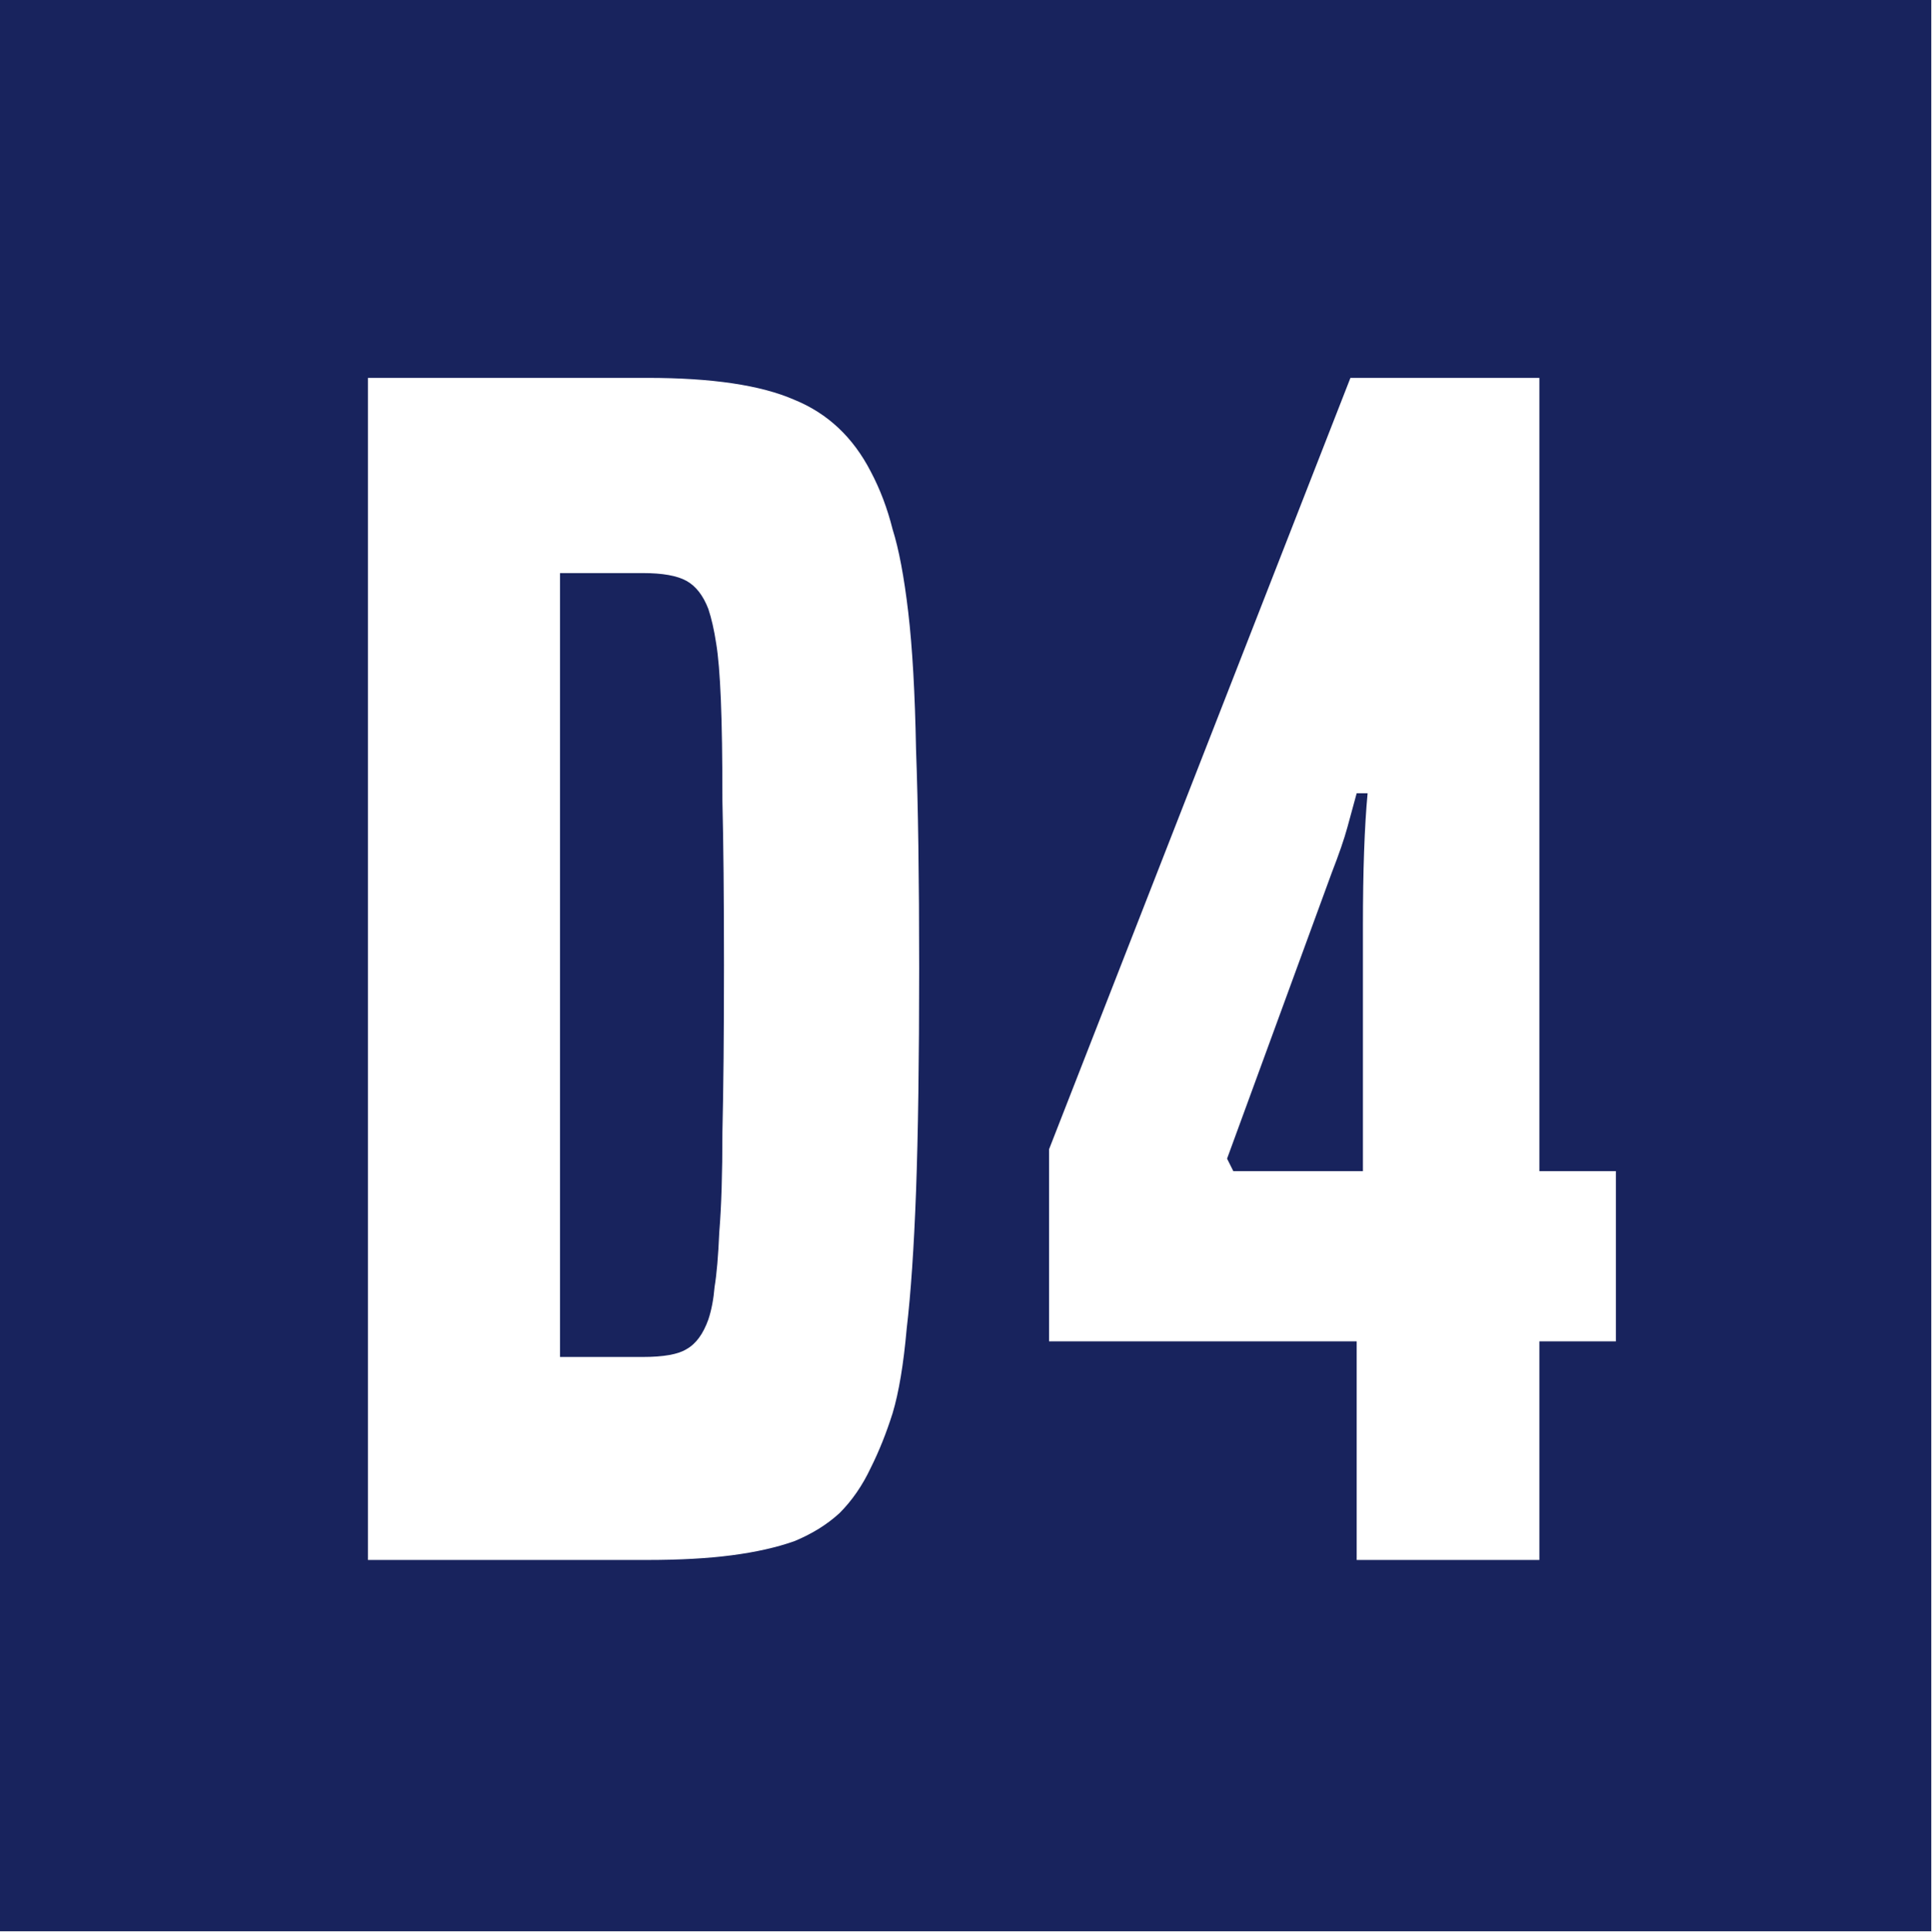
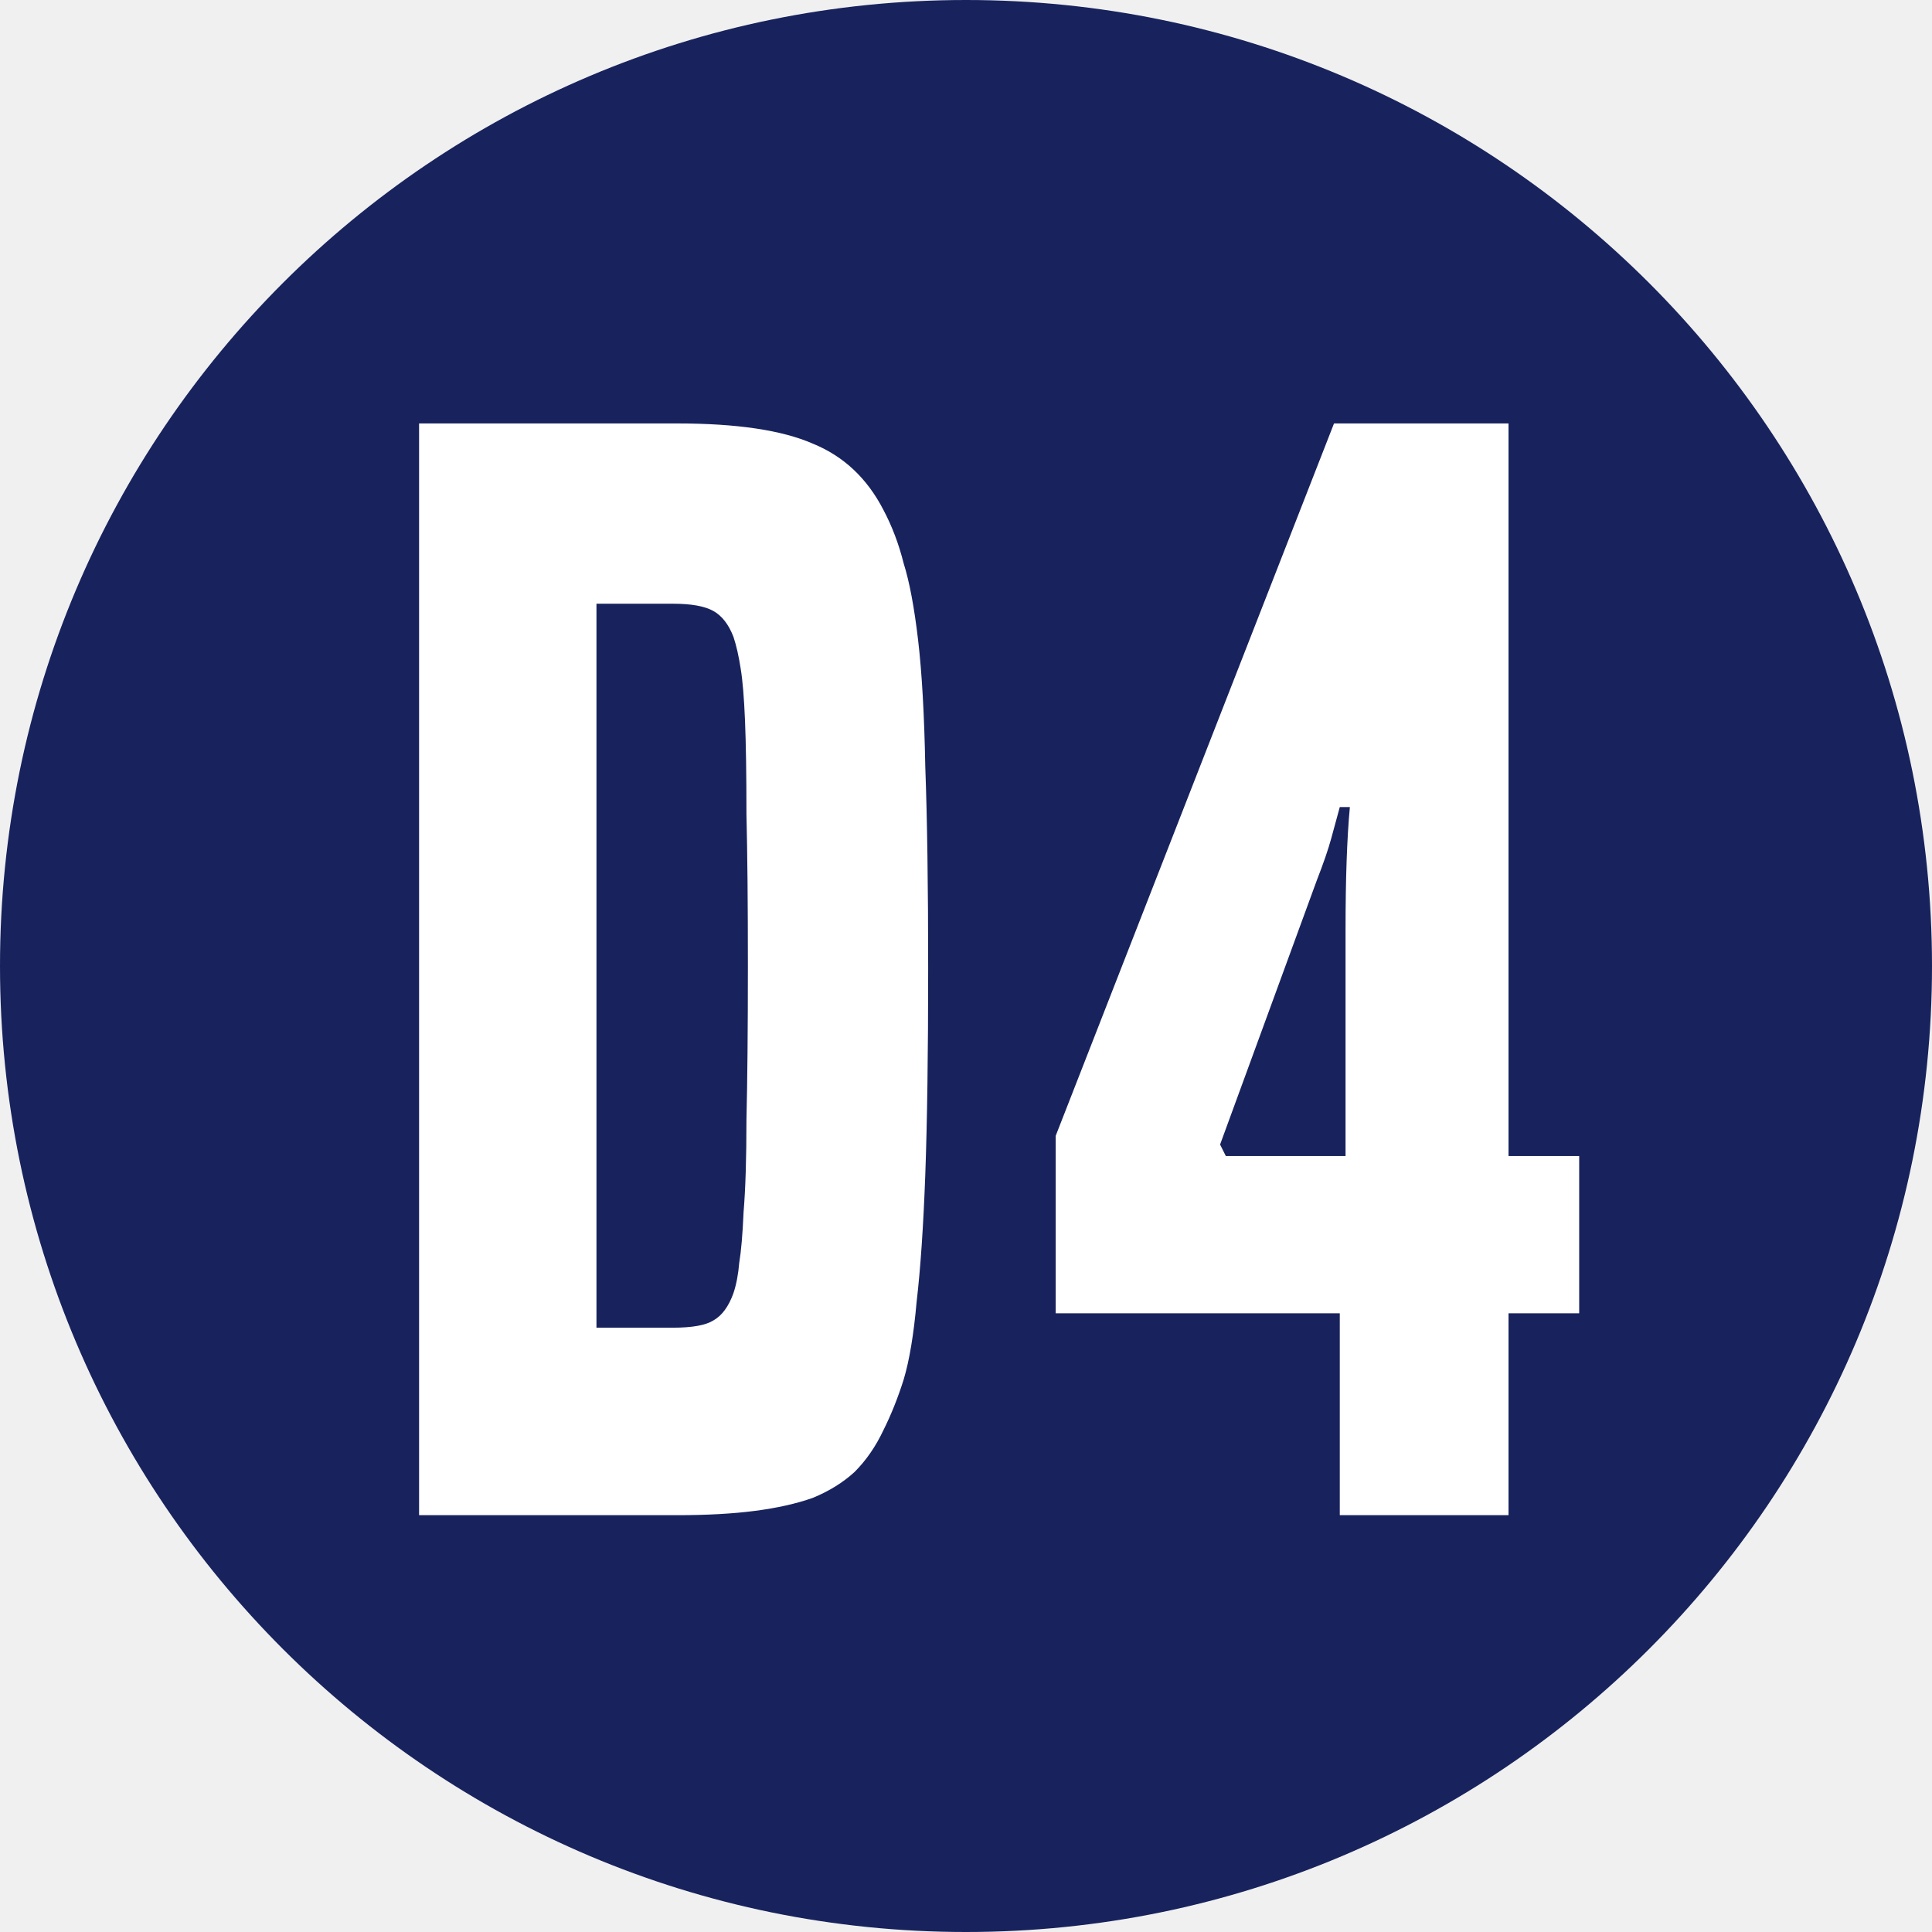
- <svg xmlns="http://www.w3.org/2000/svg" width="567" height="567" viewBox="0 0 567 567" fill="none">
-   <rect width="567" height="567" fill="#18235D" />
-   <path d="M398.315 458V393.815H307.998V337.425L396.481 110.945H451.955V343.843H474.419V393.815H451.955V458H398.315ZM400.149 271.865C400.149 255.666 400.607 242.676 401.524 232.895H398.315C397.398 236.257 396.481 239.619 395.564 242.982C394.647 246.344 393.119 250.775 390.979 256.277L360.263 340.175L362.096 343.843H400.149V271.865Z" fill="white" />
-   <path d="M108.026 458V110.945H190.091C209.041 110.945 223.406 113.084 233.186 117.363C242.967 121.336 250.455 128.366 255.651 138.452C258.402 143.648 260.541 149.303 262.069 155.415C263.903 161.223 265.431 169.322 266.654 179.714C267.877 190.106 268.641 203.554 268.946 220.058C269.558 236.563 269.863 257.958 269.863 284.243C269.863 311.139 269.558 332.993 268.946 349.803C268.335 366.308 267.418 379.756 266.196 390.148C265.279 400.539 263.903 408.792 262.069 414.905C260.236 420.712 258.096 426.061 255.651 430.951C253.206 436.147 250.149 440.578 246.482 444.246C242.814 447.608 238.382 450.359 233.186 452.498C227.99 454.332 221.878 455.708 214.848 456.625C207.818 457.542 199.566 458 190.091 458H108.026ZM188.716 398.4C194.828 398.4 199.107 397.636 201.552 396.108C204.303 394.579 206.443 391.676 207.971 387.397C208.888 384.646 209.499 381.437 209.805 377.769C210.416 374.102 210.875 368.753 211.18 361.723C211.791 354.388 212.097 344.607 212.097 332.382C212.403 319.85 212.556 303.498 212.556 283.326C212.556 263.459 212.403 247.413 212.097 235.188C212.097 222.656 211.944 212.723 211.639 205.388C211.333 198.052 210.875 192.551 210.263 188.883C209.652 184.91 208.888 181.548 207.971 178.797C206.443 174.824 204.303 172.073 201.552 170.545C198.802 169.016 194.523 168.252 188.716 168.252H164.417V398.4H188.716Z" fill="white" />
+ <svg xmlns="http://www.w3.org/2000/svg" width="1024" height="1024" viewBox="0 0 1024 1024" fill="none">
+   <g clip-path="url(#clip0_1353_6)">
+     <circle cx="512" cy="512" r="512" fill="#18235D" />
+     <path d="M710.112 803.076V696.062H559.528V602.042L707.054 224.436H799.545V612.744H837V696.062H799.545V803.076H710.112ZM713.17 492.735C713.17 465.727 713.934 444.069 715.463 427.762H710.112C708.583 433.368 707.055 438.973 705.526 444.579C703.997 450.184 701.449 457.573 697.882 466.746L646.668 606.629L649.726 612.744H713.17V492.735Z" fill="white" />
+     <path d="M222.119 803.076V224.436H358.944C390.538 224.436 414.489 228.003 430.796 235.137C447.103 241.762 459.588 253.482 468.251 270.299C472.837 278.962 476.404 288.389 478.952 298.581C482.01 308.263 484.558 321.768 486.596 339.094C488.634 356.42 489.908 378.842 490.418 406.36C491.437 433.877 491.947 469.549 491.947 513.374C491.947 558.218 491.437 594.653 490.418 622.681C489.399 650.199 487.87 672.621 485.832 689.947C484.303 707.273 482.01 721.032 478.952 731.224C475.895 740.906 472.328 749.824 468.251 757.977C464.174 766.64 459.078 774.029 452.963 780.144C446.848 785.75 439.459 790.336 430.796 793.903C422.133 796.961 411.941 799.254 400.22 800.783C388.5 802.311 374.741 803.076 358.944 803.076H222.119ZM356.65 703.706C366.842 703.706 373.977 702.432 378.053 699.884C382.64 697.336 386.207 692.495 388.755 685.36C390.283 680.774 391.303 675.423 391.812 669.308C392.831 663.193 393.596 654.275 394.105 642.555C395.125 630.325 395.634 614.018 395.634 593.634C396.144 572.741 396.399 545.478 396.399 511.845C396.399 478.721 396.144 451.968 395.634 431.584C395.634 410.691 395.379 394.129 394.87 381.899C394.36 369.669 393.596 360.496 392.577 354.381C391.557 347.757 390.283 342.151 388.755 337.565C386.207 330.94 382.64 326.354 378.053 323.806C373.467 321.258 366.333 319.984 356.65 319.984H316.138V703.706H356.65Z" fill="white" />
+   </g>
+   <defs>
+     <clipPath id="clip0_1353_6">
+       <rect width="1024" height="1024" fill="white" />
+     </clipPath>
+   </defs>
</svg>
